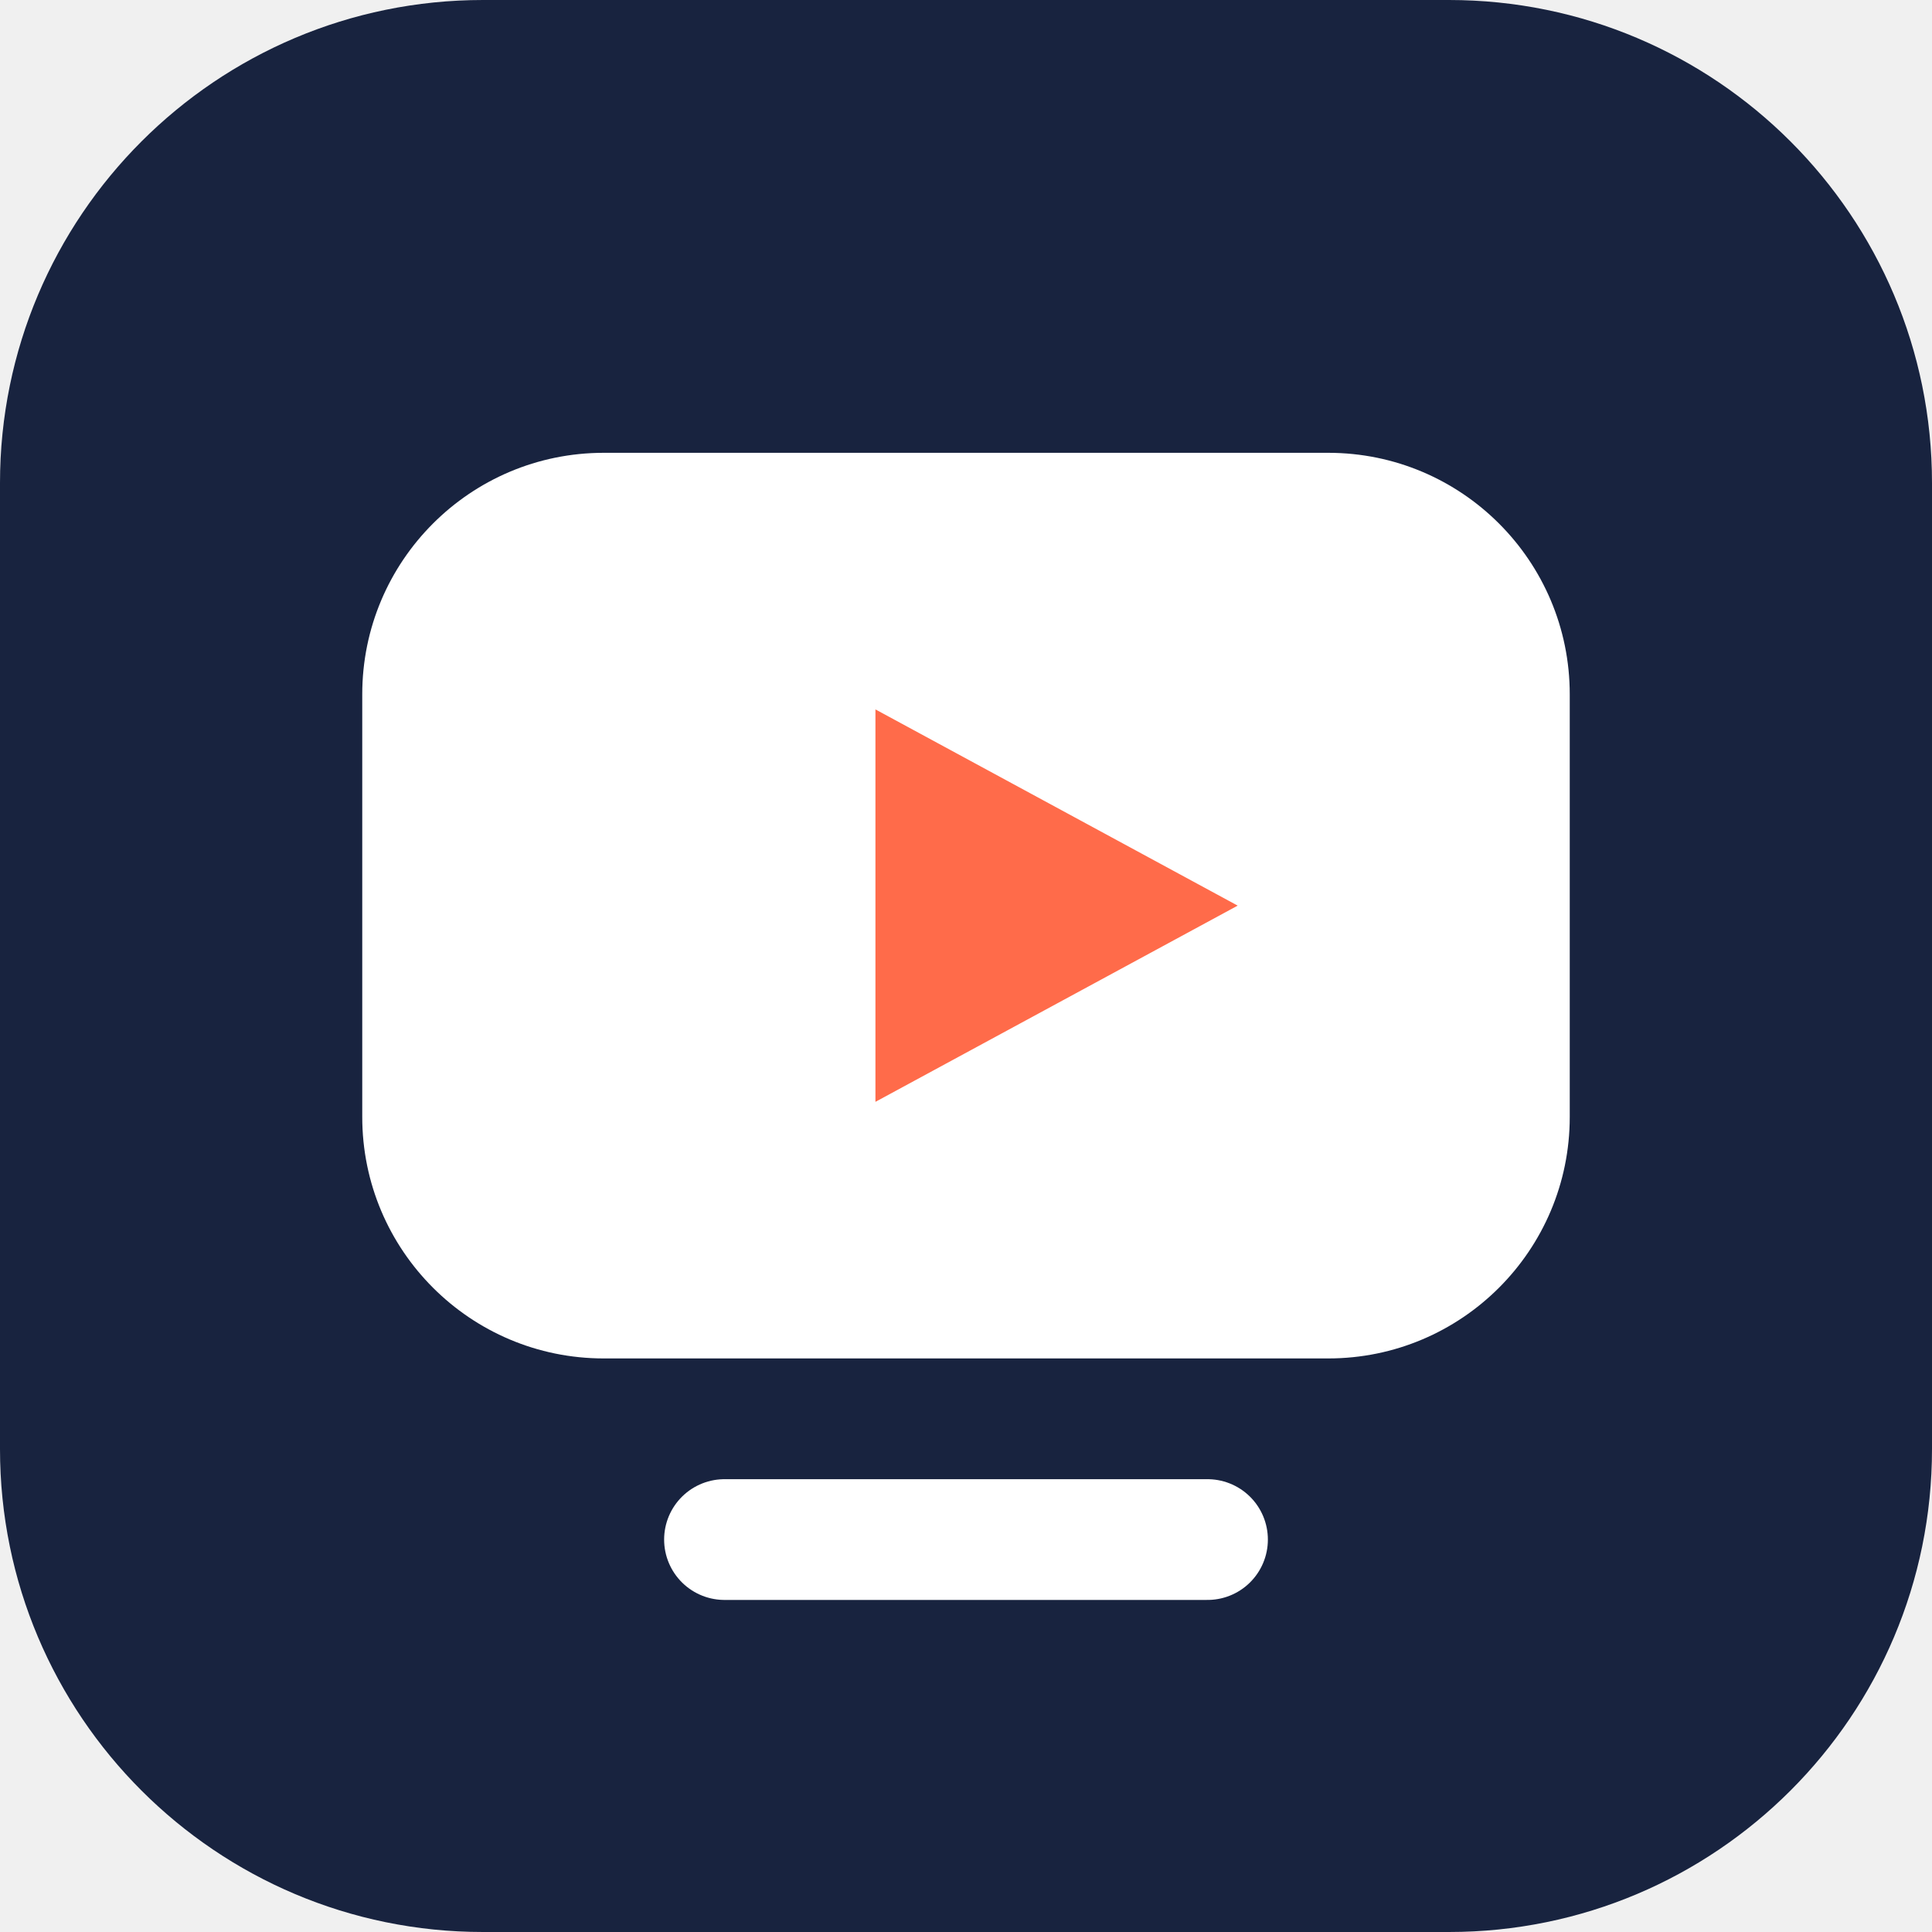
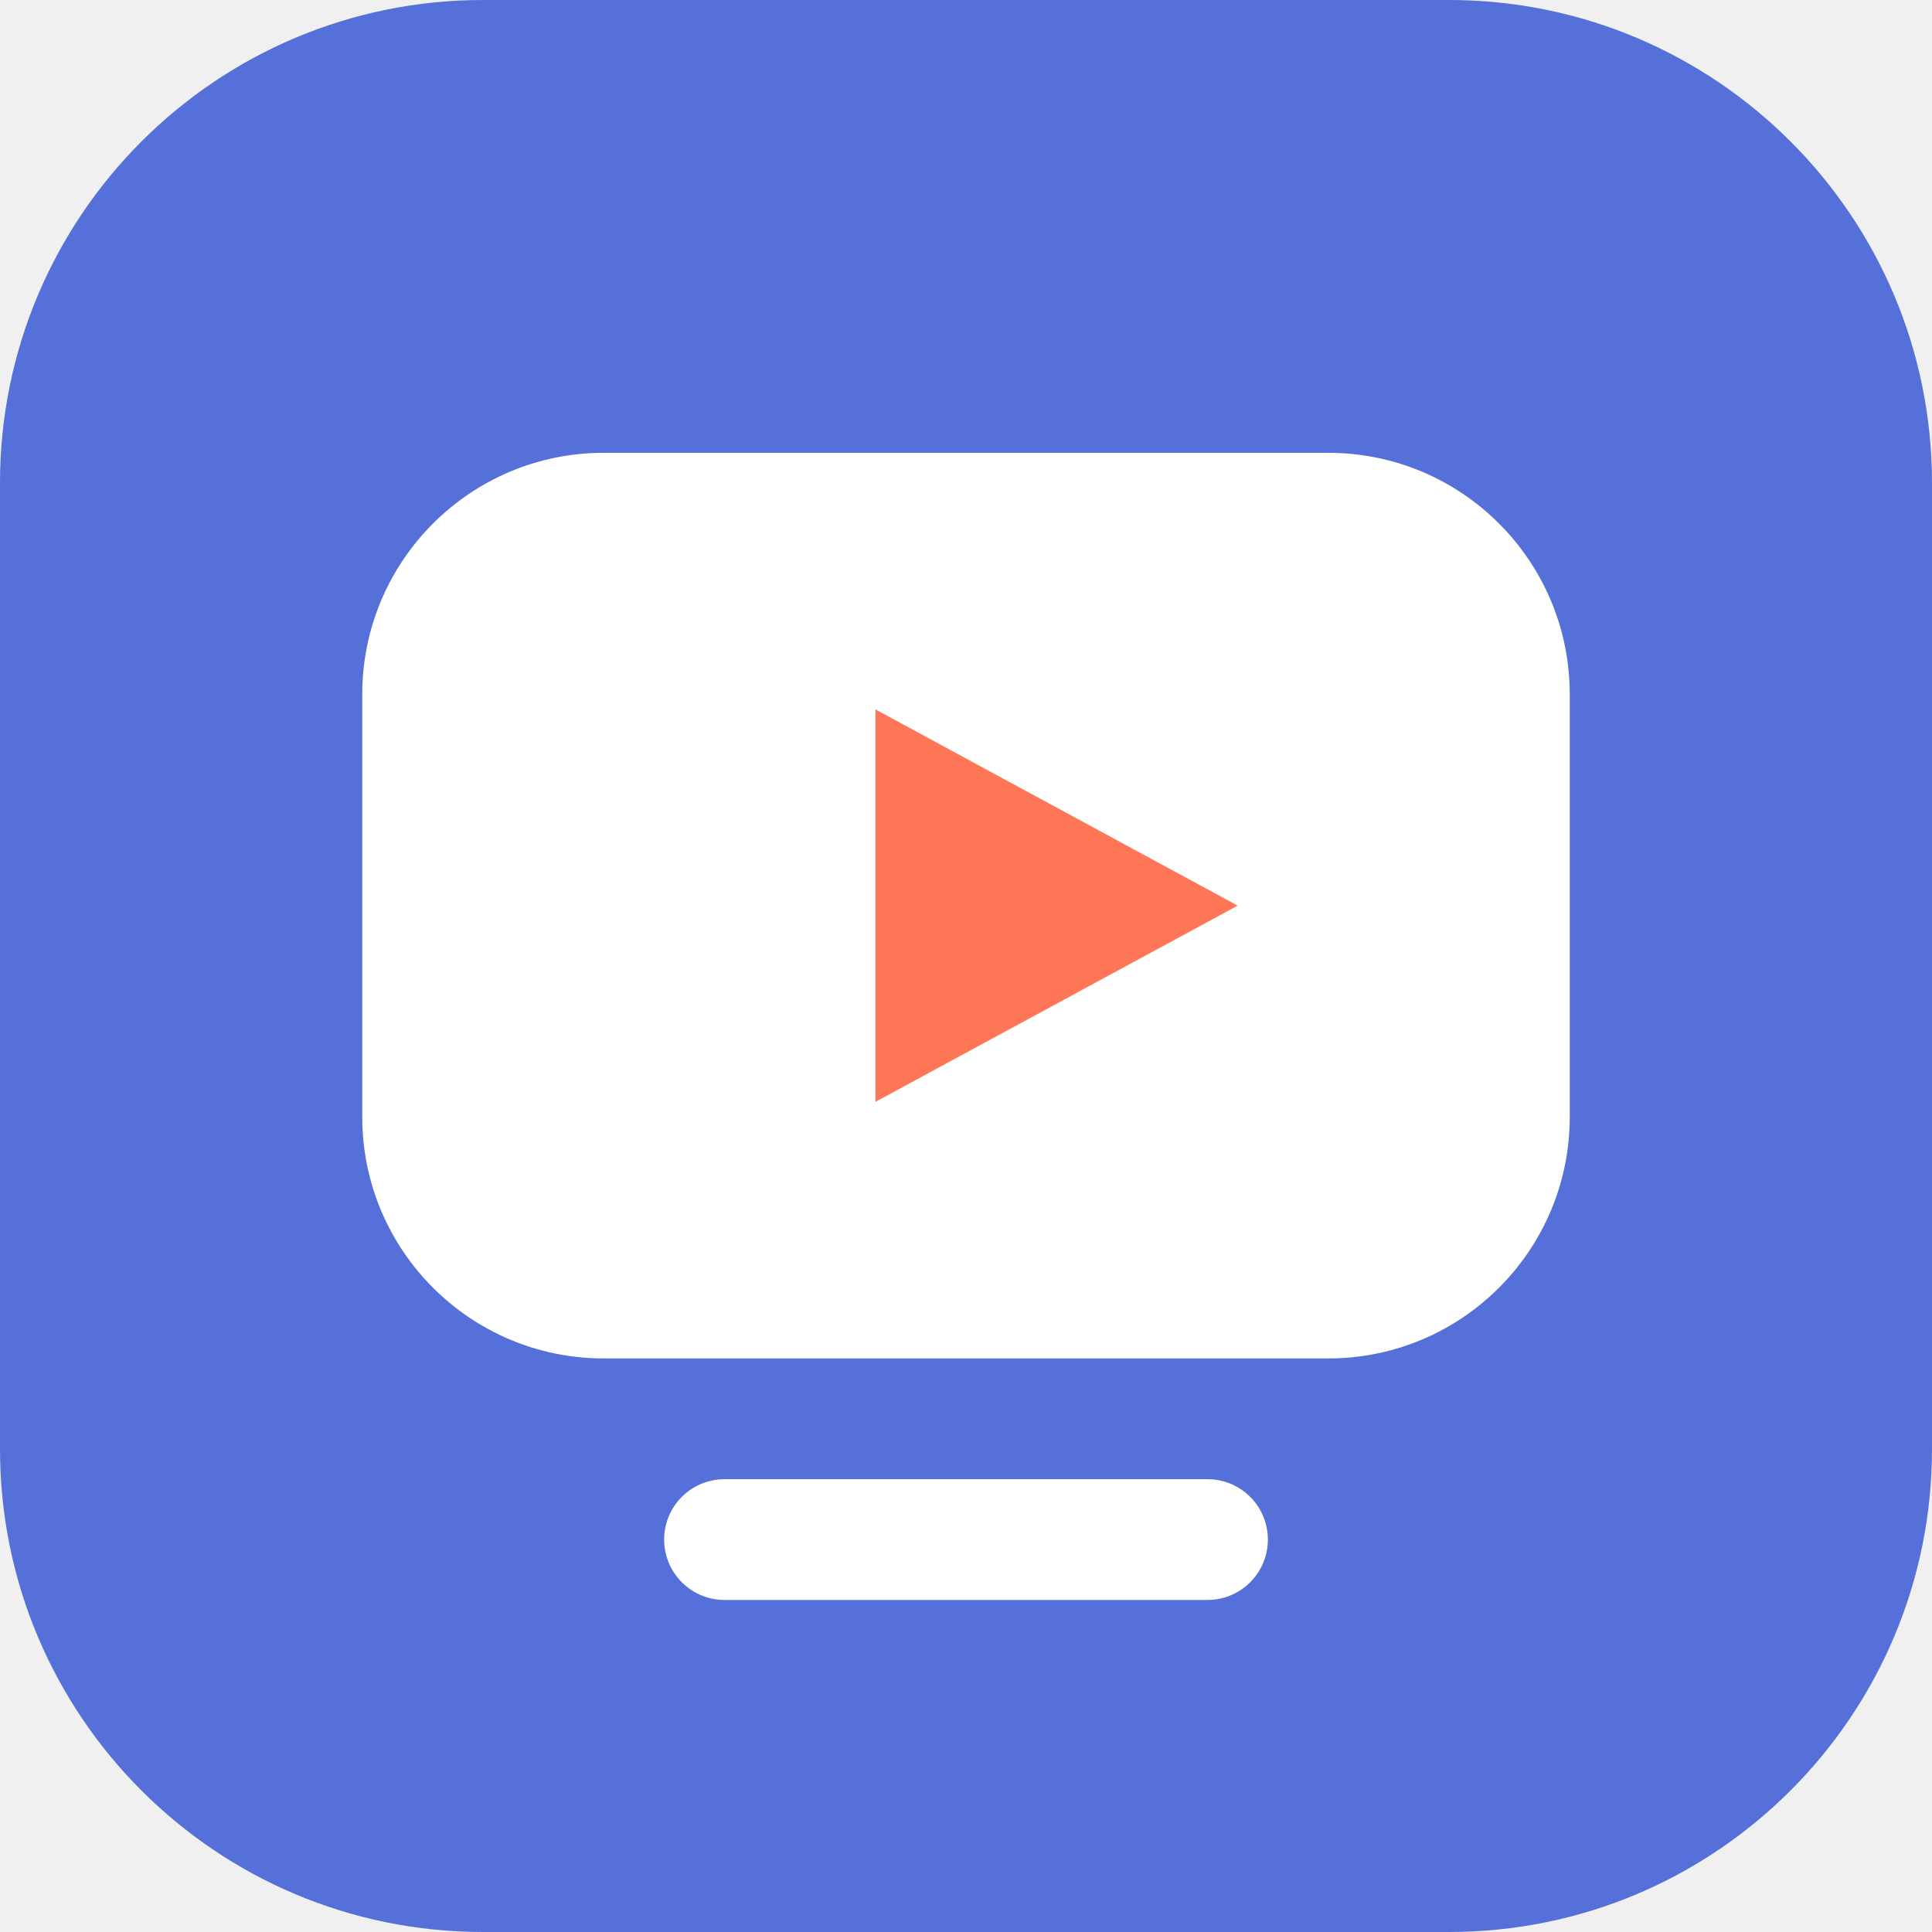
<svg xmlns="http://www.w3.org/2000/svg" viewBox="0 0 64 64" role="img" aria-label="TV바로">
-   <rect width="64" height="64" rx="16" fill="#18233f" />
+   <rect width="64" height="64" rx="16" fill="#5570d9" />
  <rect x="12" y="15" width="40" height="30" rx="8" fill="#ffffff" />
-   <path d="M29 23.5 41 30l-12 6.5z" fill="#ff6b4a" />
+   <path d="M29 23.5 41 30l-12 6.5z" fill="#ff7657" />
  <path d="M24 51h16" stroke="#ffffff" stroke-width="4" stroke-linecap="round" />
</svg>
